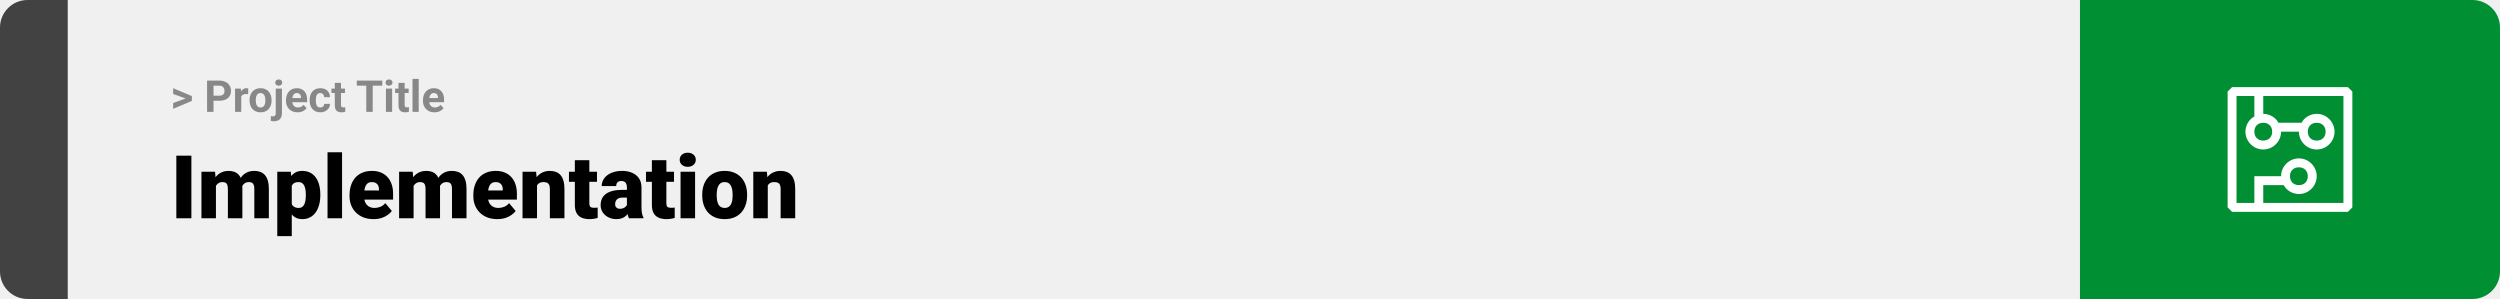
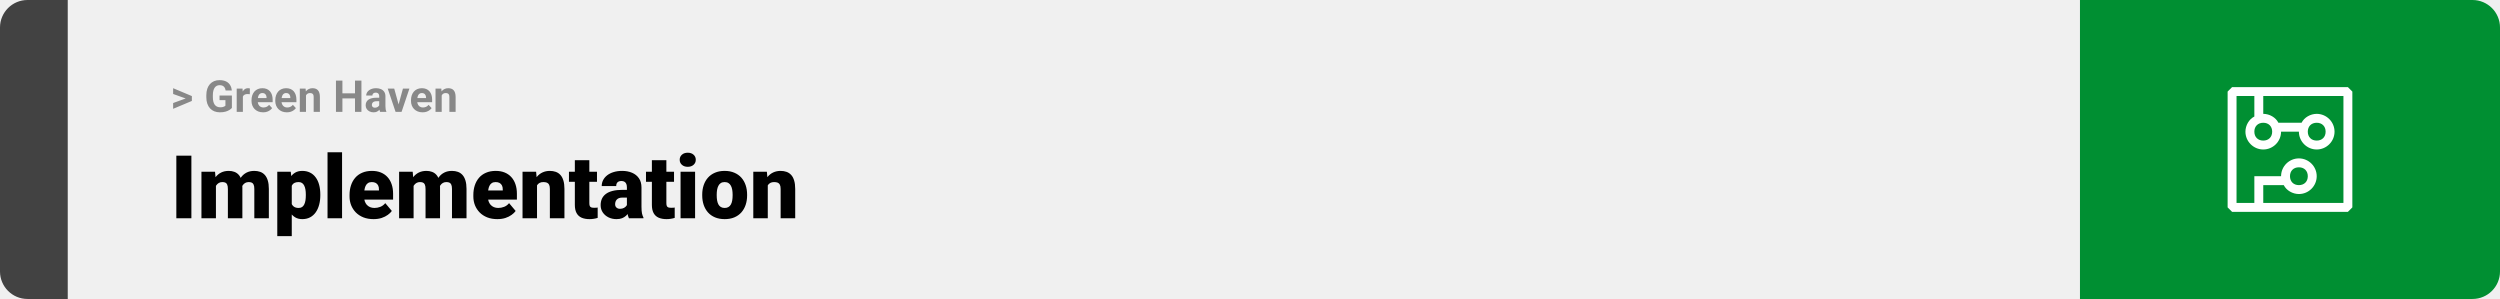
<svg xmlns="http://www.w3.org/2000/svg" width="1363" height="163" viewBox="0 0 1363 163" fill="none">
  <path d="M0 15C0 6.716 6.716 0 15 0H37V163H15C6.716 163 0 156.284 0 148V15Z" fill="#424242" />
  <rect width="1097" height="163" transform="translate(37)" fill="#F0F0F0" />
-   <path d="M101.906 53.922L94.394 51.238V48.086L104.602 52.375V54.637L101.906 53.922ZM94.394 56.172L101.918 53.43L104.602 52.785V55.035L94.394 59.324V56.172ZM119.543 54.918H115.195V52.176H119.543C120.215 52.176 120.762 52.066 121.184 51.848C121.605 51.621 121.914 51.309 122.109 50.91C122.305 50.512 122.402 50.062 122.402 49.562C122.402 49.055 122.305 48.582 122.109 48.145C121.914 47.707 121.605 47.355 121.184 47.09C120.762 46.824 120.215 46.691 119.543 46.691H116.414V61H112.898V43.938H119.543C120.879 43.938 122.023 44.18 122.977 44.664C123.938 45.141 124.672 45.801 125.18 46.645C125.688 47.488 125.941 48.453 125.941 49.539C125.941 50.641 125.688 51.594 125.18 52.398C124.672 53.203 123.938 53.824 122.977 54.262C122.023 54.699 120.879 54.918 119.543 54.918ZM131.531 51.086V61H128.156V48.32H131.332L131.531 51.086ZM135.352 48.238L135.293 51.367C135.129 51.344 134.93 51.324 134.695 51.309C134.469 51.285 134.262 51.273 134.074 51.273C133.598 51.273 133.184 51.336 132.832 51.461C132.488 51.578 132.199 51.754 131.965 51.988C131.738 52.223 131.566 52.508 131.449 52.844C131.34 53.18 131.277 53.562 131.262 53.992L130.582 53.781C130.582 52.961 130.664 52.207 130.828 51.52C130.992 50.824 131.23 50.219 131.543 49.703C131.863 49.188 132.254 48.789 132.715 48.508C133.176 48.227 133.703 48.086 134.297 48.086C134.484 48.086 134.676 48.102 134.871 48.133C135.066 48.156 135.227 48.191 135.352 48.238ZM136.055 54.789V54.543C136.055 53.613 136.188 52.758 136.453 51.977C136.719 51.188 137.105 50.504 137.613 49.926C138.121 49.348 138.746 48.898 139.488 48.578C140.23 48.25 141.082 48.086 142.043 48.086C143.004 48.086 143.859 48.25 144.609 48.578C145.359 48.898 145.988 49.348 146.496 49.926C147.012 50.504 147.402 51.188 147.668 51.977C147.934 52.758 148.066 53.613 148.066 54.543V54.789C148.066 55.711 147.934 56.566 147.668 57.355C147.402 58.137 147.012 58.82 146.496 59.406C145.988 59.984 145.363 60.434 144.621 60.754C143.879 61.074 143.027 61.234 142.066 61.234C141.105 61.234 140.25 61.074 139.5 60.754C138.758 60.434 138.129 59.984 137.613 59.406C137.105 58.82 136.719 58.137 136.453 57.355C136.188 56.566 136.055 55.711 136.055 54.789ZM139.43 54.543V54.789C139.43 55.32 139.477 55.816 139.57 56.277C139.664 56.738 139.812 57.145 140.016 57.496C140.227 57.84 140.5 58.109 140.836 58.305C141.172 58.5 141.582 58.598 142.066 58.598C142.535 58.598 142.938 58.5 143.273 58.305C143.609 58.109 143.879 57.84 144.082 57.496C144.285 57.145 144.434 56.738 144.527 56.277C144.629 55.816 144.68 55.32 144.68 54.789V54.543C144.68 54.027 144.629 53.543 144.527 53.09C144.434 52.629 144.281 52.223 144.07 51.871C143.867 51.512 143.598 51.23 143.262 51.027C142.926 50.824 142.52 50.723 142.043 50.723C141.566 50.723 141.16 50.824 140.824 51.027C140.496 51.23 140.227 51.512 140.016 51.871C139.812 52.223 139.664 52.629 139.57 53.09C139.477 53.543 139.43 54.027 139.43 54.543ZM150.328 48.32H153.715V61.762C153.715 62.699 153.543 63.492 153.199 64.141C152.855 64.789 152.359 65.281 151.711 65.617C151.062 65.953 150.277 66.121 149.355 66.121C149.066 66.121 148.785 66.106 148.512 66.074C148.23 66.043 147.941 65.992 147.645 65.922L147.656 63.332C147.844 63.363 148.027 63.387 148.207 63.402C148.379 63.426 148.555 63.438 148.734 63.438C149.086 63.438 149.379 63.379 149.613 63.262C149.848 63.145 150.023 62.961 150.141 62.711C150.266 62.469 150.328 62.152 150.328 61.762V48.32ZM150.059 45.016C150.059 44.523 150.23 44.117 150.574 43.797C150.926 43.477 151.387 43.316 151.957 43.316C152.535 43.316 152.996 43.477 153.34 43.797C153.684 44.117 153.855 44.523 153.855 45.016C153.855 45.508 153.684 45.914 153.34 46.234C152.996 46.555 152.535 46.715 151.957 46.715C151.387 46.715 150.926 46.555 150.574 46.234C150.23 45.914 150.059 45.508 150.059 45.016ZM162.234 61.234C161.25 61.234 160.367 61.078 159.586 60.766C158.805 60.445 158.141 60.004 157.594 59.441C157.055 58.879 156.641 58.227 156.352 57.484C156.062 56.734 155.918 55.938 155.918 55.094V54.625C155.918 53.664 156.055 52.785 156.328 51.988C156.602 51.191 156.992 50.5 157.5 49.914C158.016 49.328 158.641 48.879 159.375 48.566C160.109 48.246 160.938 48.086 161.859 48.086C162.758 48.086 163.555 48.234 164.25 48.531C164.945 48.828 165.527 49.25 165.996 49.797C166.473 50.344 166.832 51 167.074 51.766C167.316 52.523 167.438 53.367 167.438 54.297V55.703H157.359V53.453H164.121V53.195C164.121 52.727 164.035 52.309 163.863 51.941C163.699 51.566 163.449 51.27 163.113 51.051C162.777 50.832 162.348 50.723 161.824 50.723C161.379 50.723 160.996 50.82 160.676 51.016C160.355 51.211 160.094 51.484 159.891 51.836C159.695 52.188 159.547 52.602 159.445 53.078C159.352 53.547 159.305 54.062 159.305 54.625V55.094C159.305 55.602 159.375 56.07 159.516 56.5C159.664 56.93 159.871 57.301 160.137 57.613C160.41 57.926 160.738 58.168 161.121 58.34C161.512 58.512 161.953 58.598 162.445 58.598C163.055 58.598 163.621 58.48 164.145 58.246C164.676 58.004 165.133 57.641 165.516 57.156L167.156 58.938C166.891 59.32 166.527 59.688 166.066 60.039C165.613 60.391 165.066 60.68 164.426 60.906C163.785 61.125 163.055 61.234 162.234 61.234ZM174.598 58.598C175.012 58.598 175.379 58.52 175.699 58.363C176.02 58.199 176.27 57.973 176.449 57.684C176.637 57.387 176.734 57.039 176.742 56.641H179.918C179.91 57.531 179.672 58.324 179.203 59.02C178.734 59.707 178.105 60.25 177.316 60.648C176.527 61.039 175.645 61.234 174.668 61.234C173.684 61.234 172.824 61.07 172.09 60.742C171.363 60.414 170.758 59.961 170.273 59.383C169.789 58.797 169.426 58.117 169.184 57.344C168.941 56.562 168.82 55.727 168.82 54.836V54.496C168.82 53.598 168.941 52.762 169.184 51.988C169.426 51.207 169.789 50.527 170.273 49.949C170.758 49.363 171.363 48.906 172.09 48.578C172.816 48.25 173.668 48.086 174.645 48.086C175.684 48.086 176.594 48.285 177.375 48.684C178.164 49.082 178.781 49.652 179.227 50.395C179.68 51.129 179.91 52 179.918 53.008H176.742C176.734 52.586 176.645 52.203 176.473 51.859C176.309 51.516 176.066 51.242 175.746 51.039C175.434 50.828 175.047 50.723 174.586 50.723C174.094 50.723 173.691 50.828 173.379 51.039C173.066 51.242 172.824 51.523 172.652 51.883C172.48 52.234 172.359 52.637 172.289 53.09C172.227 53.535 172.195 54.004 172.195 54.496V54.836C172.195 55.328 172.227 55.801 172.289 56.254C172.352 56.707 172.469 57.109 172.641 57.461C172.82 57.812 173.066 58.09 173.379 58.293C173.691 58.496 174.098 58.598 174.598 58.598ZM188.086 48.32V50.711H180.703V48.32H188.086ZM182.531 45.191H185.906V57.18C185.906 57.547 185.953 57.828 186.047 58.023C186.148 58.219 186.297 58.355 186.492 58.434C186.688 58.504 186.934 58.539 187.23 58.539C187.441 58.539 187.629 58.531 187.793 58.516C187.965 58.492 188.109 58.469 188.227 58.445L188.238 60.93C187.949 61.023 187.637 61.098 187.301 61.152C186.965 61.207 186.594 61.234 186.188 61.234C185.445 61.234 184.797 61.113 184.242 60.871C183.695 60.621 183.273 60.223 182.977 59.676C182.68 59.129 182.531 58.41 182.531 57.52V45.191ZM203.191 43.938V61H199.688V43.938H203.191ZM208.441 43.938V46.691H194.52V43.938H208.441ZM213.797 48.32V61H210.41V48.32H213.797ZM210.199 45.016C210.199 44.523 210.371 44.117 210.715 43.797C211.059 43.477 211.52 43.316 212.098 43.316C212.668 43.316 213.125 43.477 213.469 43.797C213.82 44.117 213.996 44.523 213.996 45.016C213.996 45.508 213.82 45.914 213.469 46.234C213.125 46.555 212.668 46.715 212.098 46.715C211.52 46.715 211.059 46.555 210.715 46.234C210.371 45.914 210.199 45.508 210.199 45.016ZM222.797 48.32V50.711H215.414V48.32H222.797ZM217.242 45.191H220.617V57.18C220.617 57.547 220.664 57.828 220.758 58.023C220.859 58.219 221.008 58.355 221.203 58.434C221.398 58.504 221.645 58.539 221.941 58.539C222.152 58.539 222.34 58.531 222.504 58.516C222.676 58.492 222.82 58.469 222.938 58.445L222.949 60.93C222.66 61.023 222.348 61.098 222.012 61.152C221.676 61.207 221.305 61.234 220.898 61.234C220.156 61.234 219.508 61.113 218.953 60.871C218.406 60.621 217.984 60.223 217.688 59.676C217.391 59.129 217.242 58.41 217.242 57.52V45.191ZM228.281 43V61H224.895V43H228.281ZM236.906 61.234C235.922 61.234 235.039 61.078 234.258 60.766C233.477 60.445 232.812 60.004 232.266 59.441C231.727 58.879 231.312 58.227 231.023 57.484C230.734 56.734 230.59 55.938 230.59 55.094V54.625C230.59 53.664 230.727 52.785 231 51.988C231.273 51.191 231.664 50.5 232.172 49.914C232.688 49.328 233.312 48.879 234.047 48.566C234.781 48.246 235.609 48.086 236.531 48.086C237.43 48.086 238.227 48.234 238.922 48.531C239.617 48.828 240.199 49.25 240.668 49.797C241.145 50.344 241.504 51 241.746 51.766C241.988 52.523 242.109 53.367 242.109 54.297V55.703H232.031V53.453H238.793V53.195C238.793 52.727 238.707 52.309 238.535 51.941C238.371 51.566 238.121 51.27 237.785 51.051C237.449 50.832 237.02 50.723 236.496 50.723C236.051 50.723 235.668 50.82 235.348 51.016C235.027 51.211 234.766 51.484 234.562 51.836C234.367 52.188 234.219 52.602 234.117 53.078C234.023 53.547 233.977 54.062 233.977 54.625V55.094C233.977 55.602 234.047 56.07 234.188 56.5C234.336 56.93 234.543 57.301 234.809 57.613C235.082 57.926 235.41 58.168 235.793 58.34C236.184 58.512 236.625 58.598 237.117 58.598C237.727 58.598 238.293 58.48 238.816 58.246C239.348 58.004 239.805 57.641 240.188 57.156L241.828 58.938C241.562 59.32 241.199 59.688 240.738 60.039C240.285 60.391 239.738 60.68 239.098 60.906C238.457 61.125 237.727 61.234 236.906 61.234Z" fill="#888888" />
+   <path d="M101.906 53.922L94.394 51.238V48.086L104.602 52.375V54.637L101.906 53.922ZM94.394 56.172L101.918 53.43L104.602 52.785V55.035L94.394 59.324V56.172ZM126.422 52.082V58.844C126.156 59.164 125.746 59.512 125.191 59.887C124.637 60.254 123.922 60.57 123.047 60.836C122.172 61.102 121.113 61.234 119.871 61.234C118.77 61.234 117.766 61.055 116.859 60.695C115.953 60.328 115.172 59.793 114.516 59.09C113.867 58.387 113.367 57.527 113.016 56.512C112.664 55.488 112.488 54.32 112.488 53.008V51.941C112.488 50.629 112.656 49.461 112.992 48.438C113.336 47.414 113.824 46.551 114.457 45.848C115.09 45.145 115.844 44.609 116.719 44.242C117.594 43.875 118.566 43.691 119.637 43.691C121.121 43.691 122.34 43.934 123.293 44.418C124.246 44.895 124.973 45.559 125.473 46.41C125.98 47.254 126.293 48.223 126.41 49.316H123C122.914 48.738 122.75 48.234 122.508 47.805C122.266 47.375 121.918 47.039 121.465 46.797C121.02 46.555 120.441 46.434 119.73 46.434C119.145 46.434 118.621 46.555 118.16 46.797C117.707 47.031 117.324 47.379 117.012 47.84C116.699 48.301 116.461 48.871 116.297 49.551C116.133 50.23 116.051 51.02 116.051 51.918V53.008C116.051 53.898 116.137 54.688 116.309 55.375C116.48 56.055 116.734 56.629 117.07 57.098C117.414 57.559 117.836 57.906 118.336 58.141C118.836 58.375 119.418 58.492 120.082 58.492C120.637 58.492 121.098 58.445 121.465 58.352C121.84 58.258 122.141 58.145 122.367 58.012C122.602 57.871 122.781 57.738 122.906 57.613V54.59H119.695V52.082H126.422ZM132.422 51.086V61H129.047V48.32H132.223L132.422 51.086ZM136.242 48.238L136.184 51.367C136.02 51.344 135.82 51.324 135.586 51.309C135.359 51.285 135.152 51.273 134.965 51.273C134.488 51.273 134.074 51.336 133.723 51.461C133.379 51.578 133.09 51.754 132.855 51.988C132.629 52.223 132.457 52.508 132.34 52.844C132.23 53.18 132.168 53.562 132.152 53.992L131.473 53.781C131.473 52.961 131.555 52.207 131.719 51.52C131.883 50.824 132.121 50.219 132.434 49.703C132.754 49.188 133.145 48.789 133.605 48.508C134.066 48.227 134.594 48.086 135.188 48.086C135.375 48.086 135.566 48.102 135.762 48.133C135.957 48.156 136.117 48.191 136.242 48.238ZM143.438 61.234C142.453 61.234 141.57 61.078 140.789 60.766C140.008 60.445 139.344 60.004 138.797 59.441C138.258 58.879 137.844 58.227 137.555 57.484C137.266 56.734 137.121 55.938 137.121 55.094V54.625C137.121 53.664 137.258 52.785 137.531 51.988C137.805 51.191 138.195 50.5 138.703 49.914C139.219 49.328 139.844 48.879 140.578 48.566C141.312 48.246 142.141 48.086 143.062 48.086C143.961 48.086 144.758 48.234 145.453 48.531C146.148 48.828 146.73 49.25 147.199 49.797C147.676 50.344 148.035 51 148.277 51.766C148.52 52.523 148.641 53.367 148.641 54.297V55.703H138.562V53.453H145.324V53.195C145.324 52.727 145.238 52.309 145.066 51.941C144.902 51.566 144.652 51.27 144.316 51.051C143.98 50.832 143.551 50.723 143.027 50.723C142.582 50.723 142.199 50.82 141.879 51.016C141.559 51.211 141.297 51.484 141.094 51.836C140.898 52.188 140.75 52.602 140.648 53.078C140.555 53.547 140.508 54.062 140.508 54.625V55.094C140.508 55.602 140.578 56.07 140.719 56.5C140.867 56.93 141.074 57.301 141.34 57.613C141.613 57.926 141.941 58.168 142.324 58.34C142.715 58.512 143.156 58.598 143.648 58.598C144.258 58.598 144.824 58.48 145.348 58.246C145.879 58.004 146.336 57.641 146.719 57.156L148.359 58.938C148.094 59.32 147.73 59.688 147.27 60.039C146.816 60.391 146.27 60.68 145.629 60.906C144.988 61.125 144.258 61.234 143.438 61.234ZM156.398 61.234C155.414 61.234 154.531 61.078 153.75 60.766C152.969 60.445 152.305 60.004 151.758 59.441C151.219 58.879 150.805 58.227 150.516 57.484C150.227 56.734 150.082 55.938 150.082 55.094V54.625C150.082 53.664 150.219 52.785 150.492 51.988C150.766 51.191 151.156 50.5 151.664 49.914C152.18 49.328 152.805 48.879 153.539 48.566C154.273 48.246 155.102 48.086 156.023 48.086C156.922 48.086 157.719 48.234 158.414 48.531C159.109 48.828 159.691 49.25 160.16 49.797C160.637 50.344 160.996 51 161.238 51.766C161.48 52.523 161.602 53.367 161.602 54.297V55.703H151.523V53.453H158.285V53.195C158.285 52.727 158.199 52.309 158.027 51.941C157.863 51.566 157.613 51.27 157.277 51.051C156.941 50.832 156.512 50.723 155.988 50.723C155.543 50.723 155.16 50.82 154.84 51.016C154.52 51.211 154.258 51.484 154.055 51.836C153.859 52.188 153.711 52.602 153.609 53.078C153.516 53.547 153.469 54.062 153.469 54.625V55.094C153.469 55.602 153.539 56.07 153.68 56.5C153.828 56.93 154.035 57.301 154.301 57.613C154.574 57.926 154.902 58.168 155.285 58.34C155.676 58.512 156.117 58.598 156.609 58.598C157.219 58.598 157.785 58.48 158.309 58.246C158.84 58.004 159.297 57.641 159.68 57.156L161.32 58.938C161.055 59.32 160.691 59.688 160.23 60.039C159.777 60.391 159.23 60.68 158.59 60.906C157.949 61.125 157.219 61.234 156.398 61.234ZM166.828 51.027V61H163.453V48.32H166.617L166.828 51.027ZM166.336 54.215H165.422C165.422 53.277 165.543 52.434 165.785 51.684C166.027 50.926 166.367 50.281 166.805 49.75C167.242 49.211 167.762 48.801 168.363 48.52C168.973 48.23 169.652 48.086 170.402 48.086C170.996 48.086 171.539 48.172 172.031 48.344C172.523 48.516 172.945 48.789 173.297 49.164C173.656 49.539 173.93 50.035 174.117 50.652C174.312 51.27 174.41 52.023 174.41 52.914V61H171.012V52.902C171.012 52.34 170.934 51.902 170.777 51.59C170.621 51.277 170.391 51.059 170.086 50.934C169.789 50.801 169.422 50.734 168.984 50.734C168.531 50.734 168.137 50.824 167.801 51.004C167.473 51.184 167.199 51.434 166.98 51.754C166.77 52.066 166.609 52.434 166.5 52.855C166.391 53.277 166.336 53.73 166.336 54.215ZM194.543 50.887V53.629H185.637V50.887H194.543ZM186.68 43.938V61H183.164V43.938H186.68ZM197.051 43.938V61H193.547V43.938H197.051ZM206.742 58.141V52.492C206.742 52.086 206.676 51.738 206.543 51.449C206.41 51.152 206.203 50.922 205.922 50.758C205.648 50.594 205.293 50.512 204.855 50.512C204.48 50.512 204.156 50.578 203.883 50.711C203.609 50.836 203.398 51.02 203.25 51.262C203.102 51.496 203.027 51.773 203.027 52.094H199.652C199.652 51.555 199.777 51.043 200.027 50.559C200.277 50.074 200.641 49.648 201.117 49.281C201.594 48.906 202.16 48.613 202.816 48.402C203.48 48.191 204.223 48.086 205.043 48.086C206.027 48.086 206.902 48.25 207.668 48.578C208.434 48.906 209.035 49.398 209.473 50.055C209.918 50.711 210.141 51.531 210.141 52.516V57.941C210.141 58.637 210.184 59.207 210.27 59.652C210.355 60.09 210.48 60.473 210.645 60.801V61H207.234C207.07 60.656 206.945 60.227 206.859 59.711C206.781 59.188 206.742 58.664 206.742 58.141ZM207.188 53.277L207.211 55.188H205.324C204.879 55.188 204.492 55.238 204.164 55.34C203.836 55.441 203.566 55.586 203.355 55.773C203.145 55.953 202.988 56.164 202.887 56.406C202.793 56.648 202.746 56.914 202.746 57.203C202.746 57.492 202.812 57.754 202.945 57.988C203.078 58.215 203.27 58.395 203.52 58.527C203.77 58.652 204.062 58.715 204.398 58.715C204.906 58.715 205.348 58.613 205.723 58.41C206.098 58.207 206.387 57.957 206.59 57.66C206.801 57.363 206.91 57.082 206.918 56.816L207.809 58.246C207.684 58.566 207.512 58.898 207.293 59.242C207.082 59.586 206.812 59.91 206.484 60.215C206.156 60.512 205.762 60.758 205.301 60.953C204.84 61.141 204.293 61.234 203.66 61.234C202.855 61.234 202.125 61.074 201.469 60.754C200.82 60.426 200.305 59.977 199.922 59.406C199.547 58.828 199.359 58.172 199.359 57.438C199.359 56.773 199.484 56.184 199.734 55.668C199.984 55.152 200.352 54.719 200.836 54.367C201.328 54.008 201.941 53.738 202.676 53.559C203.41 53.371 204.262 53.277 205.23 53.277H207.188ZM216.867 58.539L219.68 48.32H223.207L218.93 61H216.797L216.867 58.539ZM214.934 48.32L217.758 58.551L217.816 61H215.672L211.395 48.32H214.934ZM230.391 61.234C229.406 61.234 228.523 61.078 227.742 60.766C226.961 60.445 226.297 60.004 225.75 59.441C225.211 58.879 224.797 58.227 224.508 57.484C224.219 56.734 224.074 55.938 224.074 55.094V54.625C224.074 53.664 224.211 52.785 224.484 51.988C224.758 51.191 225.148 50.5 225.656 49.914C226.172 49.328 226.797 48.879 227.531 48.566C228.266 48.246 229.094 48.086 230.016 48.086C230.914 48.086 231.711 48.234 232.406 48.531C233.102 48.828 233.684 49.25 234.152 49.797C234.629 50.344 234.988 51 235.23 51.766C235.473 52.523 235.594 53.367 235.594 54.297V55.703H225.516V53.453H232.277V53.195C232.277 52.727 232.191 52.309 232.02 51.941C231.855 51.566 231.605 51.27 231.27 51.051C230.934 50.832 230.504 50.723 229.98 50.723C229.535 50.723 229.152 50.82 228.832 51.016C228.512 51.211 228.25 51.484 228.047 51.836C227.852 52.188 227.703 52.602 227.602 53.078C227.508 53.547 227.461 54.062 227.461 54.625V55.094C227.461 55.602 227.531 56.07 227.672 56.5C227.82 56.93 228.027 57.301 228.293 57.613C228.566 57.926 228.895 58.168 229.277 58.34C229.668 58.512 230.109 58.598 230.602 58.598C231.211 58.598 231.777 58.48 232.301 58.246C232.832 58.004 233.289 57.641 233.672 57.156L235.312 58.938C235.047 59.32 234.684 59.688 234.223 60.039C233.77 60.391 233.223 60.68 232.582 60.906C231.941 61.125 231.211 61.234 230.391 61.234ZM240.82 51.027V61H237.445V48.32H240.609L240.82 51.027ZM240.328 54.215H239.414C239.414 53.277 239.535 52.434 239.777 51.684C240.02 50.926 240.359 50.281 240.797 49.75C241.234 49.211 241.754 48.801 242.355 48.52C242.965 48.23 243.645 48.086 244.395 48.086C244.988 48.086 245.531 48.172 246.023 48.344C246.516 48.516 246.938 48.789 247.289 49.164C247.648 49.539 247.922 50.035 248.109 50.652C248.305 51.27 248.402 52.023 248.402 52.914V61H245.004V52.902C245.004 52.34 244.926 51.902 244.77 51.59C244.613 51.277 244.383 51.059 244.078 50.934C243.781 50.801 243.414 50.734 242.977 50.734C242.523 50.734 242.129 50.824 241.793 51.004C241.465 51.184 241.191 51.434 240.973 51.754C240.762 52.066 240.602 52.434 240.492 52.855C240.383 53.277 240.328 53.73 240.328 54.215Z" fill="#888888" />
  <path d="M104.344 84.875V119H96.141V84.875H104.344ZM117.727 99.008V119H109.828V93.641H117.234L117.727 99.008ZM116.766 105.453L114.961 105.5C114.961 103.719 115.172 102.078 115.594 100.578C116.016 99.078 116.641 97.773 117.469 96.664C118.297 95.555 119.312 94.695 120.516 94.086C121.734 93.477 123.141 93.172 124.734 93.172C125.844 93.172 126.852 93.344 127.758 93.688C128.664 94.016 129.445 94.539 130.102 95.258C130.758 95.961 131.258 96.883 131.602 98.023C131.961 99.148 132.141 100.5 132.141 102.078V119H124.242V103.086C124.242 102.008 124.117 101.195 123.867 100.648C123.633 100.102 123.289 99.734 122.836 99.547C122.383 99.359 121.828 99.266 121.172 99.266C120.484 99.266 119.867 99.422 119.32 99.734C118.773 100.047 118.305 100.484 117.914 101.047C117.539 101.594 117.25 102.242 117.047 102.992C116.859 103.742 116.766 104.562 116.766 105.453ZM131.25 105.453L129.047 105.5C129.047 103.719 129.242 102.078 129.633 100.578C130.039 99.078 130.641 97.773 131.438 96.664C132.25 95.555 133.258 94.695 134.461 94.086C135.664 93.477 137.062 93.172 138.656 93.172C139.812 93.172 140.875 93.344 141.844 93.688C142.812 94.031 143.648 94.586 144.352 95.352C145.055 96.117 145.602 97.133 145.992 98.398C146.383 99.648 146.578 101.195 146.578 103.039V119H138.656V103.039C138.656 101.992 138.531 101.203 138.281 100.672C138.047 100.125 137.703 99.758 137.25 99.57C136.797 99.367 136.258 99.266 135.633 99.266C134.883 99.266 134.234 99.422 133.688 99.734C133.141 100.047 132.68 100.484 132.305 101.047C131.945 101.594 131.68 102.242 131.508 102.992C131.336 103.742 131.25 104.562 131.25 105.453ZM159.07 98.516V128.75H151.172V93.641H158.531L159.07 98.516ZM174.633 106.016V106.508C174.633 108.352 174.422 110.062 174 111.641C173.578 113.219 172.953 114.594 172.125 115.766C171.297 116.938 170.266 117.852 169.031 118.508C167.812 119.148 166.398 119.469 164.789 119.469C163.273 119.469 161.969 119.133 160.875 118.461C159.781 117.789 158.867 116.859 158.133 115.672C157.398 114.484 156.805 113.125 156.352 111.594C155.898 110.062 155.539 108.445 155.273 106.742V106.109C155.539 104.281 155.898 102.586 156.352 101.023C156.805 99.445 157.398 98.07 158.133 96.898C158.867 95.727 159.773 94.812 160.852 94.156C161.945 93.5 163.25 93.172 164.766 93.172C166.375 93.172 167.789 93.477 169.008 94.086C170.242 94.695 171.273 95.57 172.102 96.711C172.945 97.836 173.578 99.188 174 100.766C174.422 102.344 174.633 104.094 174.633 106.016ZM166.734 106.508V106.016C166.734 105.031 166.664 104.133 166.523 103.32C166.383 102.492 166.156 101.773 165.844 101.164C165.547 100.555 165.148 100.086 164.648 99.758C164.148 99.43 163.531 99.266 162.797 99.266C161.953 99.266 161.242 99.398 160.664 99.664C160.102 99.914 159.648 100.305 159.305 100.836C158.977 101.352 158.742 102 158.602 102.781C158.477 103.547 158.422 104.445 158.438 105.477V107.398C158.406 108.586 158.523 109.633 158.789 110.539C159.055 111.43 159.516 112.125 160.172 112.625C160.828 113.125 161.719 113.375 162.844 113.375C163.594 113.375 164.219 113.203 164.719 112.859C165.219 112.5 165.617 112.008 165.914 111.383C166.211 110.742 166.422 110.008 166.547 109.18C166.672 108.352 166.734 107.461 166.734 106.508ZM186.492 83V119H178.57V83H186.492ZM203.648 119.469C201.586 119.469 199.742 119.148 198.117 118.508C196.492 117.852 195.117 116.953 193.992 115.812C192.883 114.672 192.031 113.359 191.438 111.875C190.859 110.391 190.57 108.82 190.57 107.164V106.273C190.57 104.414 190.828 102.695 191.344 101.117C191.859 99.523 192.625 98.133 193.641 96.945C194.656 95.758 195.93 94.836 197.461 94.18C198.992 93.508 200.773 93.172 202.805 93.172C204.602 93.172 206.211 93.461 207.633 94.039C209.055 94.617 210.258 95.445 211.242 96.523C212.242 97.602 213 98.906 213.516 100.438C214.047 101.969 214.312 103.688 214.312 105.594V108.805H193.594V103.859H206.602V103.25C206.617 102.406 206.469 101.688 206.156 101.094C205.859 100.5 205.422 100.047 204.844 99.734C204.266 99.422 203.562 99.266 202.734 99.266C201.875 99.266 201.164 99.453 200.602 99.828C200.055 100.203 199.625 100.719 199.312 101.375C199.016 102.016 198.805 102.758 198.68 103.602C198.555 104.445 198.492 105.336 198.492 106.273V107.164C198.492 108.102 198.617 108.953 198.867 109.719C199.133 110.484 199.508 111.141 199.992 111.688C200.492 112.219 201.086 112.633 201.773 112.93C202.477 113.227 203.273 113.375 204.164 113.375C205.242 113.375 206.305 113.172 207.352 112.766C208.398 112.359 209.297 111.688 210.047 110.75L213.633 115.016C213.117 115.75 212.383 116.461 211.43 117.148C210.492 117.836 209.367 118.398 208.055 118.836C206.742 119.258 205.273 119.469 203.648 119.469ZM225.492 99.008V119H217.594V93.641H225L225.492 99.008ZM224.531 105.453L222.727 105.5C222.727 103.719 222.938 102.078 223.359 100.578C223.781 99.078 224.406 97.773 225.234 96.664C226.062 95.555 227.078 94.695 228.281 94.086C229.5 93.477 230.906 93.172 232.5 93.172C233.609 93.172 234.617 93.344 235.523 93.688C236.43 94.016 237.211 94.539 237.867 95.258C238.523 95.961 239.023 96.883 239.367 98.023C239.727 99.148 239.906 100.5 239.906 102.078V119H232.008V103.086C232.008 102.008 231.883 101.195 231.633 100.648C231.398 100.102 231.055 99.734 230.602 99.547C230.148 99.359 229.594 99.266 228.938 99.266C228.25 99.266 227.633 99.422 227.086 99.734C226.539 100.047 226.07 100.484 225.68 101.047C225.305 101.594 225.016 102.242 224.812 102.992C224.625 103.742 224.531 104.562 224.531 105.453ZM239.016 105.453L236.812 105.5C236.812 103.719 237.008 102.078 237.398 100.578C237.805 99.078 238.406 97.773 239.203 96.664C240.016 95.555 241.023 94.695 242.227 94.086C243.43 93.477 244.828 93.172 246.422 93.172C247.578 93.172 248.641 93.344 249.609 93.688C250.578 94.031 251.414 94.586 252.117 95.352C252.82 96.117 253.367 97.133 253.758 98.398C254.148 99.648 254.344 101.195 254.344 103.039V119H246.422V103.039C246.422 101.992 246.297 101.203 246.047 100.672C245.812 100.125 245.469 99.758 245.016 99.57C244.562 99.367 244.023 99.266 243.398 99.266C242.648 99.266 242 99.422 241.453 99.734C240.906 100.047 240.445 100.484 240.07 101.047C239.711 101.594 239.445 102.242 239.273 102.992C239.102 103.742 239.016 104.562 239.016 105.453ZM271.148 119.469C269.086 119.469 267.242 119.148 265.617 118.508C263.992 117.852 262.617 116.953 261.492 115.812C260.383 114.672 259.531 113.359 258.938 111.875C258.359 110.391 258.07 108.82 258.07 107.164V106.273C258.07 104.414 258.328 102.695 258.844 101.117C259.359 99.523 260.125 98.133 261.141 96.945C262.156 95.758 263.43 94.836 264.961 94.18C266.492 93.508 268.273 93.172 270.305 93.172C272.102 93.172 273.711 93.461 275.133 94.039C276.555 94.617 277.758 95.445 278.742 96.523C279.742 97.602 280.5 98.906 281.016 100.438C281.547 101.969 281.812 103.688 281.812 105.594V108.805H261.094V103.859H274.102V103.25C274.117 102.406 273.969 101.688 273.656 101.094C273.359 100.5 272.922 100.047 272.344 99.734C271.766 99.422 271.062 99.266 270.234 99.266C269.375 99.266 268.664 99.453 268.102 99.828C267.555 100.203 267.125 100.719 266.812 101.375C266.516 102.016 266.305 102.758 266.18 103.602C266.055 104.445 265.992 105.336 265.992 106.273V107.164C265.992 108.102 266.117 108.953 266.367 109.719C266.633 110.484 267.008 111.141 267.492 111.688C267.992 112.219 268.586 112.633 269.273 112.93C269.977 113.227 270.773 113.375 271.664 113.375C272.742 113.375 273.805 113.172 274.852 112.766C275.898 112.359 276.797 111.688 277.547 110.75L281.133 115.016C280.617 115.75 279.883 116.461 278.93 117.148C277.992 117.836 276.867 118.398 275.555 118.836C274.242 119.258 272.773 119.469 271.148 119.469ZM292.781 99.055V119H284.883V93.641H292.289L292.781 99.055ZM291.844 105.453L289.992 105.5C289.992 103.562 290.227 101.836 290.695 100.32C291.164 98.789 291.828 97.492 292.688 96.43C293.547 95.367 294.57 94.562 295.758 94.016C296.961 93.453 298.297 93.172 299.766 93.172C300.938 93.172 302.008 93.344 302.977 93.688C303.961 94.031 304.805 94.586 305.508 95.352C306.227 96.117 306.773 97.133 307.148 98.398C307.539 99.648 307.734 101.195 307.734 103.039V119H299.789V103.016C299.789 102 299.648 101.227 299.367 100.695C299.086 100.148 298.68 99.773 298.148 99.57C297.617 99.367 296.969 99.266 296.203 99.266C295.391 99.266 294.703 99.422 294.141 99.734C293.578 100.047 293.125 100.484 292.781 101.047C292.453 101.594 292.211 102.242 292.055 102.992C291.914 103.742 291.844 104.562 291.844 105.453ZM325.477 93.641V99.125H310.195V93.641H325.477ZM313.406 87.336H321.305V110.727C321.305 111.398 321.383 111.922 321.539 112.297C321.695 112.656 321.961 112.914 322.336 113.07C322.727 113.211 323.242 113.281 323.883 113.281C324.336 113.281 324.711 113.273 325.008 113.258C325.305 113.227 325.586 113.188 325.852 113.141V118.789C325.18 119.008 324.477 119.172 323.742 119.281C323.008 119.406 322.227 119.469 321.398 119.469C319.711 119.469 318.266 119.203 317.062 118.672C315.875 118.141 314.969 117.305 314.344 116.164C313.719 115.023 313.406 113.539 313.406 111.711V87.336ZM341.789 112.625V102.172C341.789 101.453 341.688 100.836 341.484 100.32C341.281 99.805 340.961 99.406 340.523 99.125C340.086 98.828 339.5 98.68 338.766 98.68C338.172 98.68 337.664 98.781 337.242 98.984C336.82 99.188 336.5 99.492 336.281 99.898C336.062 100.305 335.953 100.82 335.953 101.445H328.055C328.055 100.273 328.312 99.188 328.828 98.188C329.359 97.172 330.109 96.289 331.078 95.539C332.062 94.789 333.234 94.211 334.594 93.805C335.969 93.383 337.5 93.172 339.188 93.172C341.203 93.172 343 93.508 344.578 94.18C346.172 94.852 347.43 95.859 348.352 97.203C349.273 98.531 349.734 100.203 349.734 102.219V112.602C349.734 114.258 349.828 115.516 350.016 116.375C350.203 117.219 350.469 117.961 350.812 118.602V119H342.891C342.516 118.219 342.234 117.266 342.047 116.141C341.875 115 341.789 113.828 341.789 112.625ZM342.75 103.508L342.797 107.727H339.305C338.57 107.727 337.945 107.828 337.43 108.031C336.93 108.234 336.523 108.516 336.211 108.875C335.914 109.219 335.695 109.609 335.555 110.047C335.43 110.484 335.367 110.945 335.367 111.43C335.367 111.898 335.477 112.32 335.695 112.695C335.93 113.055 336.242 113.336 336.633 113.539C337.023 113.742 337.461 113.844 337.945 113.844C338.82 113.844 339.562 113.68 340.172 113.352C340.797 113.008 341.273 112.594 341.602 112.109C341.93 111.625 342.094 111.172 342.094 110.75L343.828 113.984C343.516 114.609 343.156 115.242 342.75 115.883C342.359 116.523 341.867 117.117 341.273 117.664C340.695 118.195 339.984 118.633 339.141 118.977C338.297 119.305 337.273 119.469 336.07 119.469C334.508 119.469 333.07 119.148 331.758 118.508C330.461 117.867 329.422 116.977 328.641 115.836C327.859 114.68 327.469 113.352 327.469 111.852C327.469 110.539 327.703 109.367 328.172 108.336C328.656 107.305 329.383 106.43 330.352 105.711C331.32 104.992 332.555 104.445 334.055 104.07C335.555 103.695 337.32 103.508 339.352 103.508H342.75ZM367.477 93.641V99.125H352.195V93.641H367.477ZM355.406 87.336H363.305V110.727C363.305 111.398 363.383 111.922 363.539 112.297C363.695 112.656 363.961 112.914 364.336 113.07C364.727 113.211 365.242 113.281 365.883 113.281C366.336 113.281 366.711 113.273 367.008 113.258C367.305 113.227 367.586 113.188 367.852 113.141V118.789C367.18 119.008 366.477 119.172 365.742 119.281C365.008 119.406 364.227 119.469 363.398 119.469C361.711 119.469 360.266 119.203 359.062 118.672C357.875 118.141 356.969 117.305 356.344 116.164C355.719 115.023 355.406 113.539 355.406 111.711V87.336ZM378.961 93.641V119H371.039V93.641H378.961ZM370.57 87.102C370.57 85.977 370.977 85.055 371.789 84.336C372.602 83.617 373.656 83.258 374.953 83.258C376.25 83.258 377.305 83.617 378.117 84.336C378.93 85.055 379.336 85.977 379.336 87.102C379.336 88.227 378.93 89.148 378.117 89.867C377.305 90.586 376.25 90.945 374.953 90.945C373.656 90.945 372.602 90.586 371.789 89.867C370.977 89.148 370.57 88.227 370.57 87.102ZM382.852 106.578V106.086C382.852 104.227 383.117 102.516 383.648 100.953C384.18 99.375 384.961 98.008 385.992 96.852C387.023 95.695 388.297 94.797 389.812 94.156C391.328 93.5 393.078 93.172 395.062 93.172C397.062 93.172 398.82 93.5 400.336 94.156C401.867 94.797 403.148 95.695 404.18 96.852C405.211 98.008 405.992 99.375 406.523 100.953C407.055 102.516 407.32 104.227 407.32 106.086V106.578C407.32 108.422 407.055 110.133 406.523 111.711C405.992 113.273 405.211 114.641 404.18 115.812C403.148 116.969 401.875 117.867 400.359 118.508C398.844 119.148 397.094 119.469 395.109 119.469C393.125 119.469 391.367 119.148 389.836 118.508C388.305 117.867 387.023 116.969 385.992 115.812C384.961 114.641 384.18 113.273 383.648 111.711C383.117 110.133 382.852 108.422 382.852 106.578ZM390.75 106.086V106.578C390.75 107.531 390.82 108.422 390.961 109.25C391.102 110.078 391.336 110.805 391.664 111.43C391.992 112.039 392.438 112.516 393 112.859C393.562 113.203 394.266 113.375 395.109 113.375C395.938 113.375 396.625 113.203 397.172 112.859C397.734 112.516 398.18 112.039 398.508 111.43C398.836 110.805 399.07 110.078 399.211 109.25C399.352 108.422 399.422 107.531 399.422 106.578V106.086C399.422 105.164 399.352 104.297 399.211 103.484C399.07 102.656 398.836 101.93 398.508 101.305C398.18 100.664 397.734 100.164 397.172 99.805C396.609 99.445 395.906 99.266 395.062 99.266C394.234 99.266 393.539 99.445 392.977 99.805C392.43 100.164 391.992 100.664 391.664 101.305C391.336 101.93 391.102 102.656 390.961 103.484C390.82 104.297 390.75 105.164 390.75 106.086ZM418.594 99.055V119H410.695V93.641H418.102L418.594 99.055ZM417.656 105.453L415.805 105.5C415.805 103.562 416.039 101.836 416.508 100.32C416.977 98.789 417.641 97.492 418.5 96.43C419.359 95.367 420.383 94.562 421.57 94.016C422.773 93.453 424.109 93.172 425.578 93.172C426.75 93.172 427.82 93.344 428.789 93.688C429.773 94.031 430.617 94.586 431.32 95.352C432.039 96.117 432.586 97.133 432.961 98.398C433.352 99.648 433.547 101.195 433.547 103.039V119H425.602V103.016C425.602 102 425.461 101.227 425.18 100.695C424.898 100.148 424.492 99.773 423.961 99.57C423.43 99.367 422.781 99.266 422.016 99.266C421.203 99.266 420.516 99.422 419.953 99.734C419.391 100.047 418.938 100.484 418.594 101.047C418.266 101.594 418.023 102.242 417.867 102.992C417.727 103.742 417.656 104.562 417.656 105.453Z" fill="black" />
  <path d="M1134 0H1348C1356.28 0 1363 6.716 1363 15V148C1363 156.284 1356.28 163 1348 163H1134V0Z" fill="#008F32" />
  <path d="M1280.07 47.5H1216.93L1214.5 49.929V113.071L1216.93 115.5H1280.07L1282.5 113.071V49.929L1280.07 47.5ZM1277.64 110.643H1233.93V100.929H1245.1C1246.56 103.843 1249.96 105.786 1253.36 105.786C1258.7 105.786 1263.07 101.414 1263.07 96.071C1263.07 90.729 1258.7 86.357 1253.36 86.357C1248.01 86.357 1243.64 90.729 1243.64 96.071H1229.07V110.643H1219.36V52.357H1229.07V63.529C1226.16 64.986 1224.21 68.386 1224.21 71.786C1224.21 77.129 1228.59 81.5 1233.93 81.5C1239.27 81.5 1243.64 77.129 1243.64 71.786H1253.36C1253.36 77.129 1257.73 81.5 1263.07 81.5C1268.41 81.5 1272.79 77.129 1272.79 71.786C1272.79 66.443 1268.41 62.071 1263.07 62.071C1259.67 62.071 1256.27 64.014 1254.81 66.929H1242.19C1240.73 64.014 1237.33 62.071 1233.93 62.071V52.357H1277.64V110.643ZM1248.5 96.071C1248.5 93.157 1250.44 91.214 1253.36 91.214C1256.27 91.214 1258.21 93.157 1258.21 96.071C1258.21 98.986 1256.27 100.929 1253.36 100.929C1250.44 100.929 1248.5 98.986 1248.5 96.071ZM1233.93 66.929C1236.84 66.929 1238.79 68.871 1238.79 71.786C1238.79 74.7 1236.84 76.643 1233.93 76.643C1231.01 76.643 1229.07 74.7 1229.07 71.786C1229.07 68.871 1231.01 66.929 1233.93 66.929ZM1263.07 66.929C1265.99 66.929 1267.93 68.871 1267.93 71.786C1267.93 74.7 1265.99 76.643 1263.07 76.643C1260.16 76.643 1258.21 74.7 1258.21 71.786C1258.21 68.871 1260.16 66.929 1263.07 66.929Z" fill="white" />
</svg>
